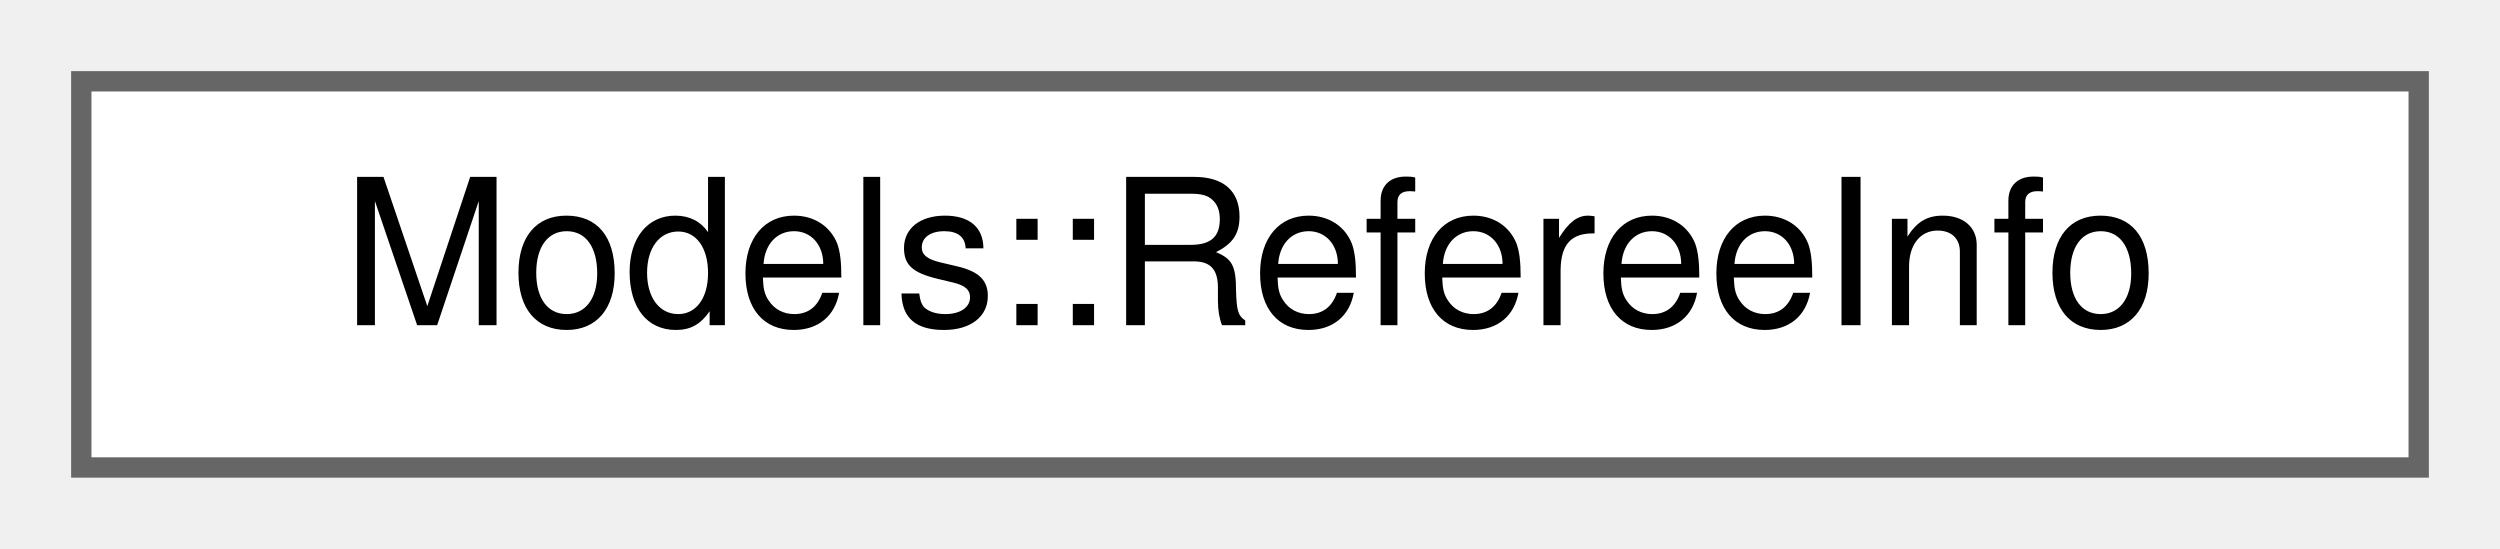
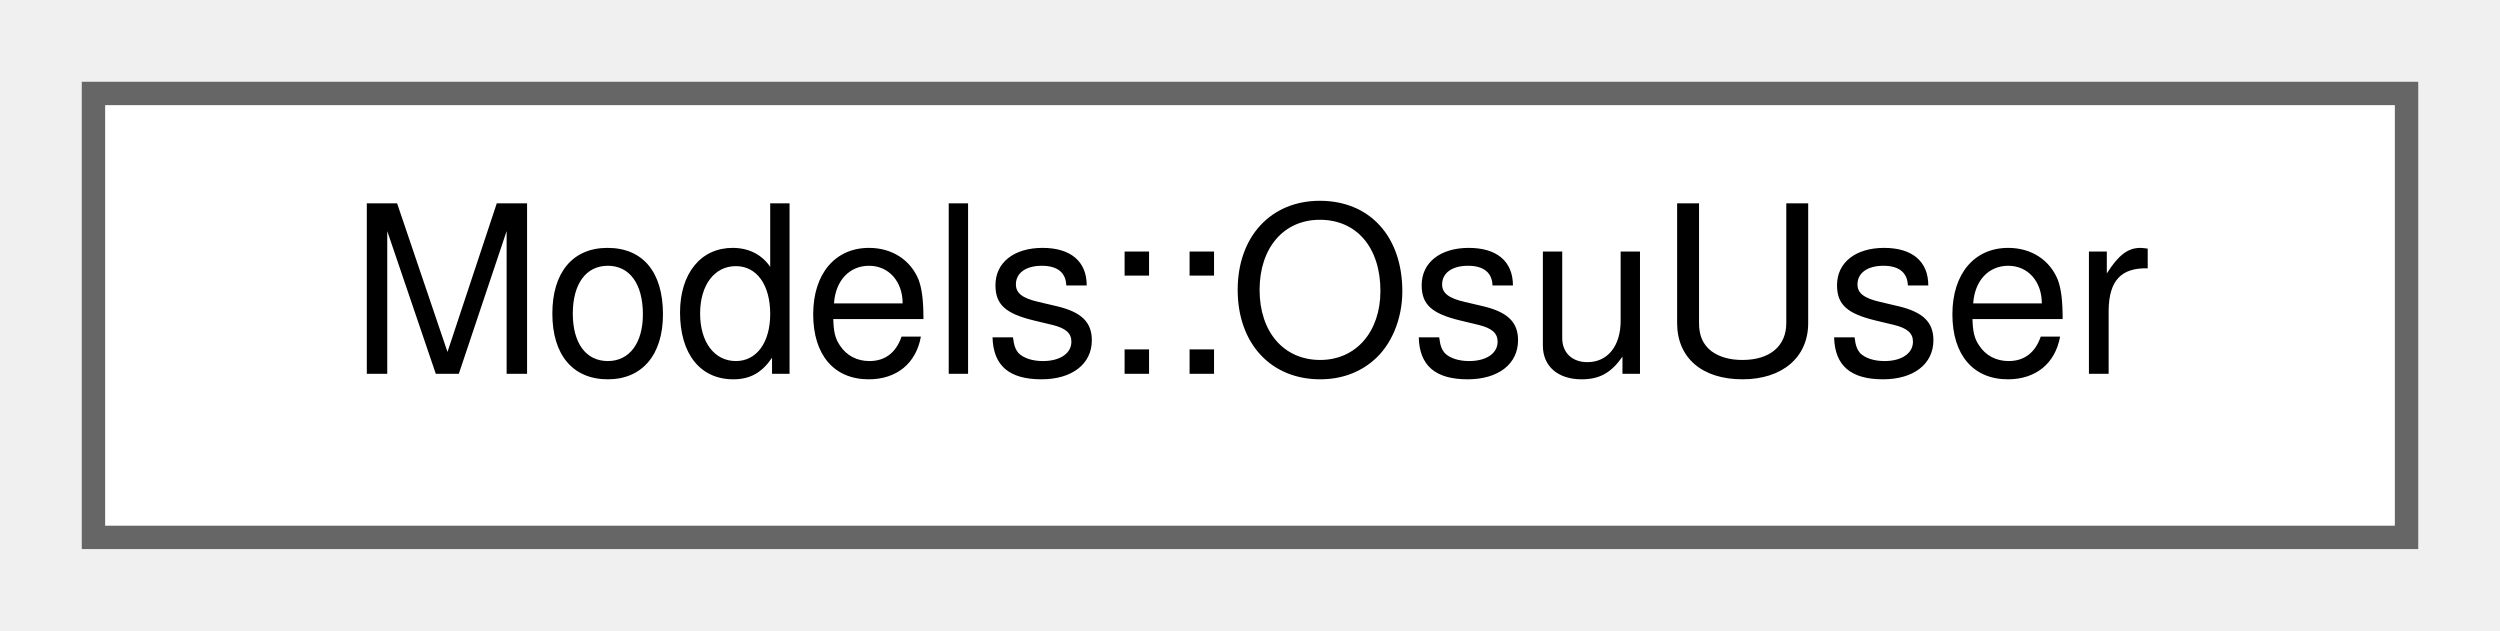
- <svg xmlns="http://www.w3.org/2000/svg" xmlns:xlink="http://www.w3.org/1999/xlink" width="123pt" height="27pt" viewBox="0.00 0.00 123.00 27.00">
+ <svg xmlns="http://www.w3.org/2000/svg" xmlns:xlink="http://www.w3.org/1999/xlink" width="107pt" height="27pt" viewBox="0.00 0.00 107.00 27.00">
  <g id="graph0" class="graph" transform="scale(1 1) rotate(0) translate(4 23)">
    <g id="Node000000" class="node">
      <g id="a_Node000000">
-         <a xlink:href="classModels_1_1RefereeInfo.html" target="_top" xlink:title="Contains authentication and identity info for tournament referees.">
-           <polygon fill="white" stroke="#666666" points="115,-19 0,-19 0,0 115,0 115,-19" />
-           <text text-anchor="middle" x="57.5" y="-7" font-family="Helvetica,sans-Serif" font-size="10.00">Models::RefereeInfo</text>
+         <a xlink:href="classModels_1_1OsuUser.html" target="_top" xlink:title=" ">
+           <polygon fill="white" stroke="#666666" points="99,-19 0,-19 0,0 99,0 99,-19" />
+           <text text-anchor="middle" x="49.5" y="-7" font-family="Helvetica,sans-Serif" font-size="10.00">Models::OsuUser</text>
        </a>
      </g>
    </g>
  </g>
</svg>
